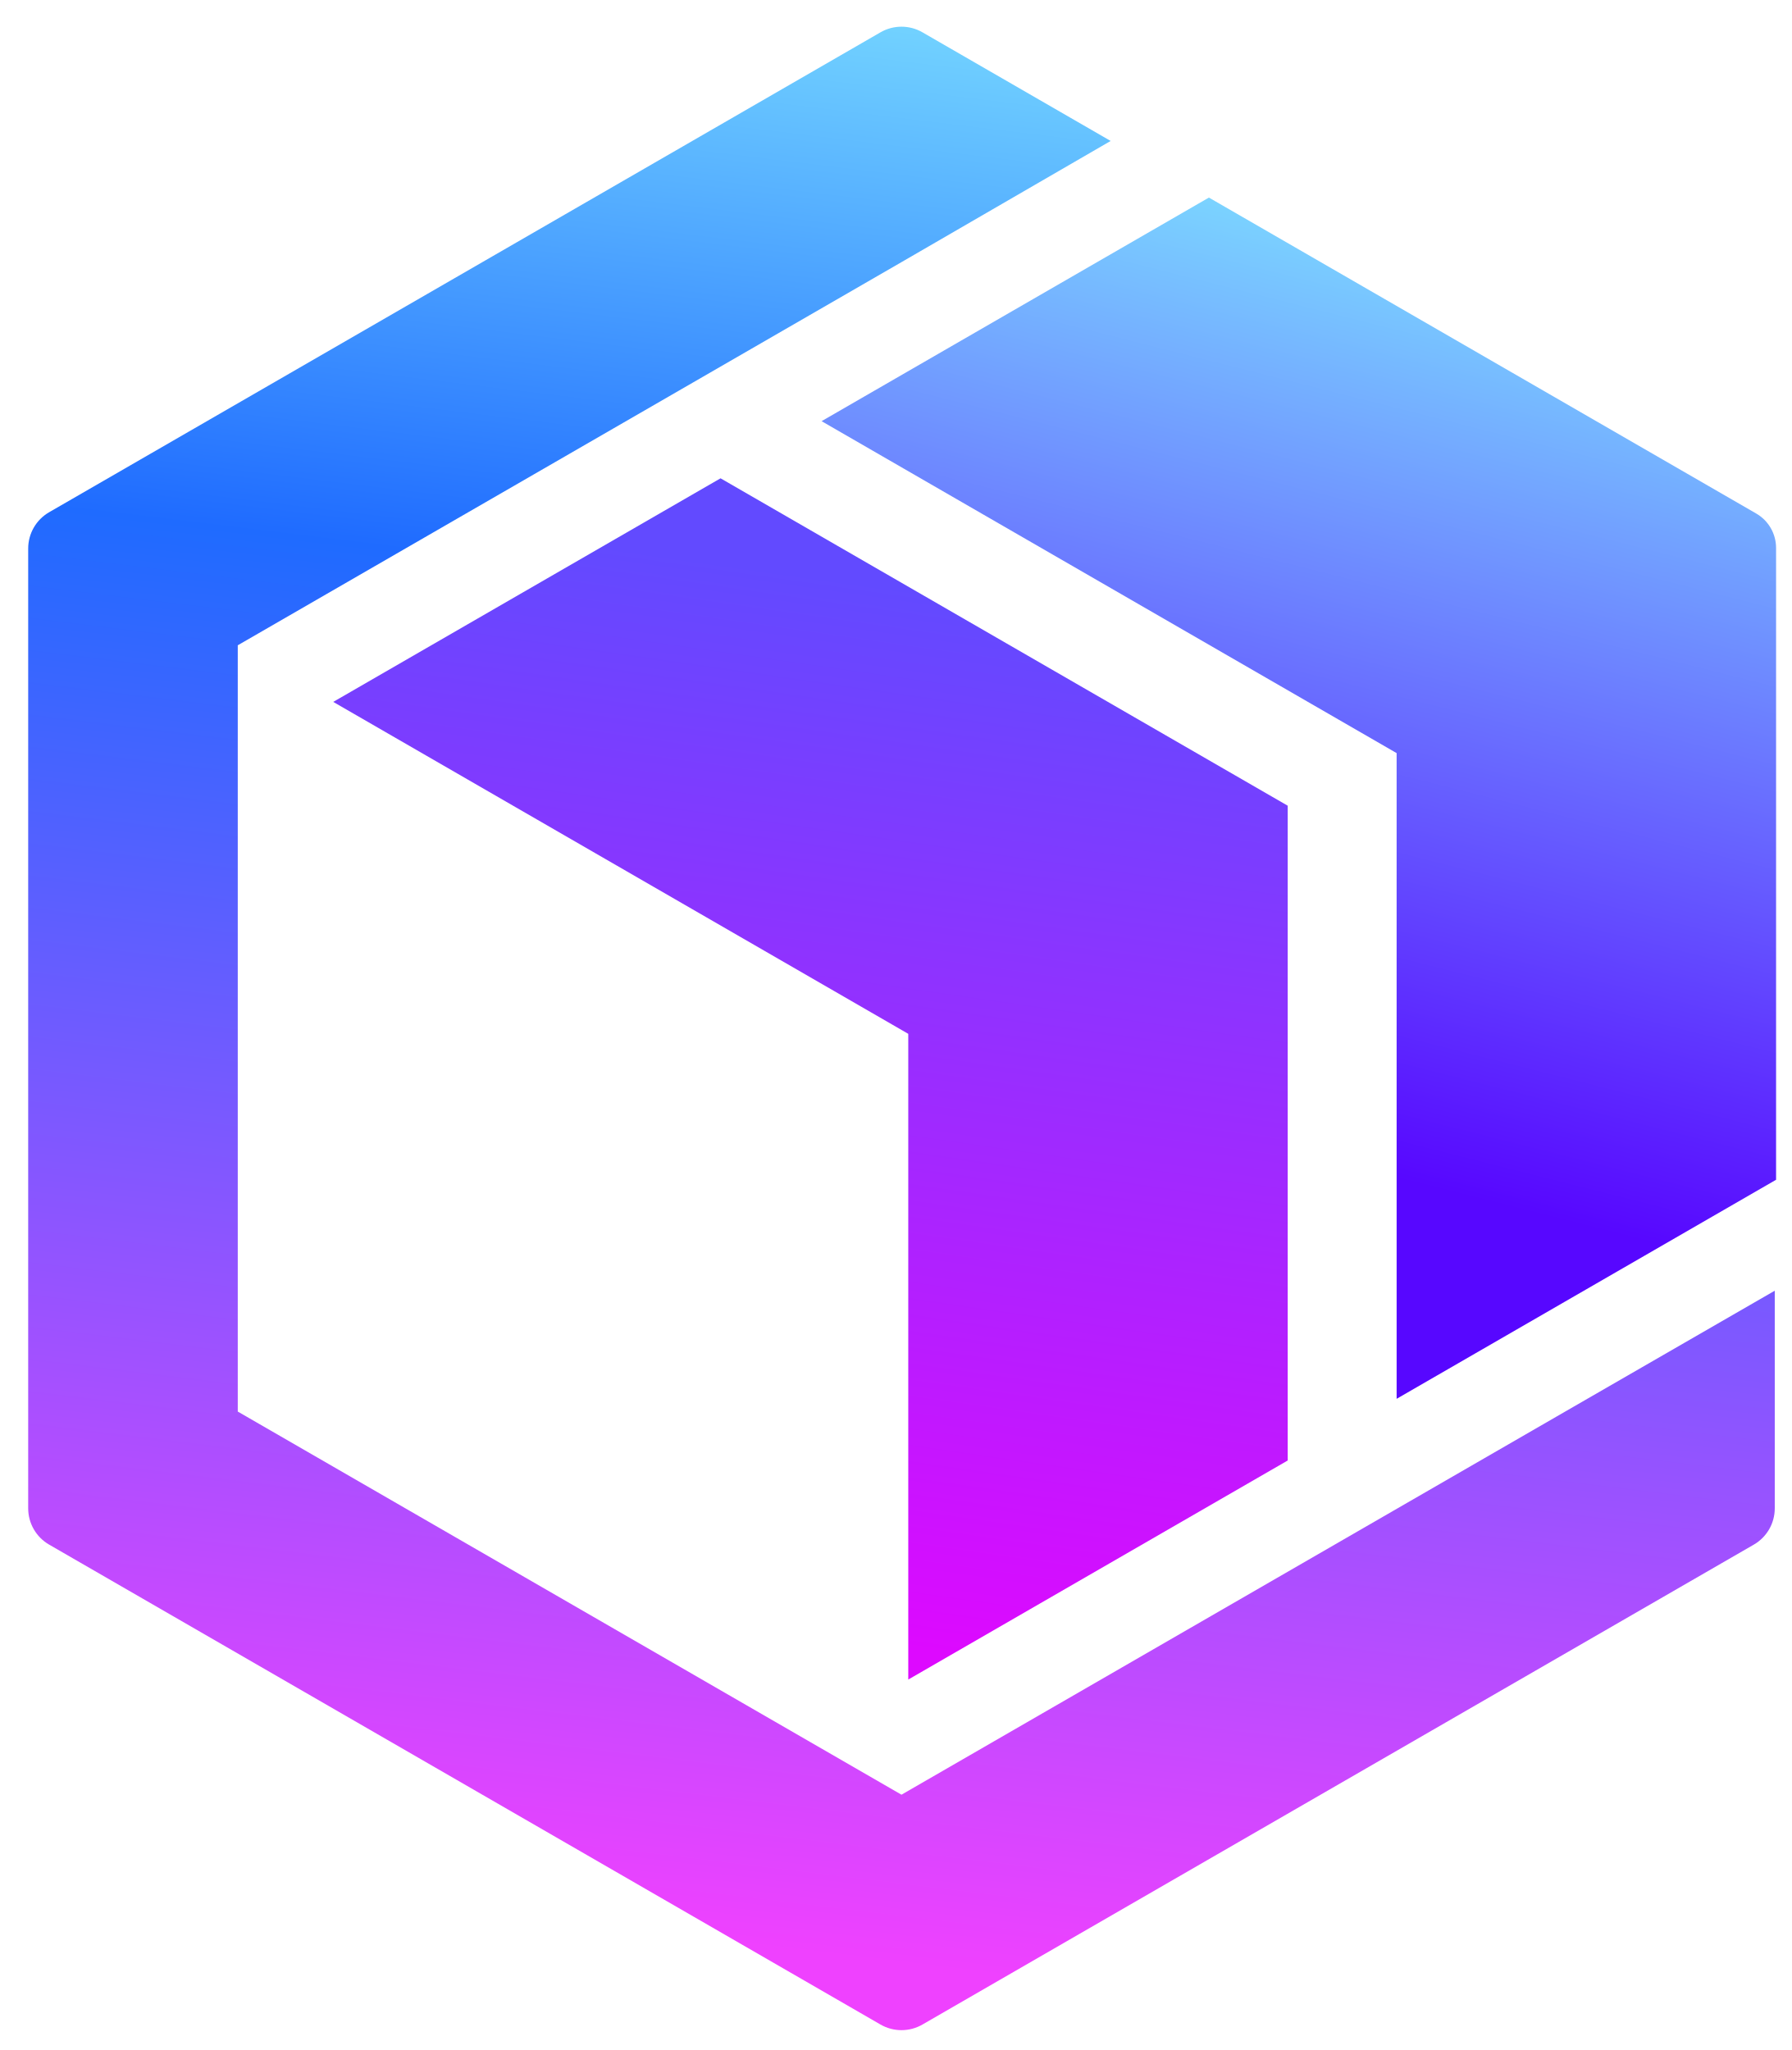
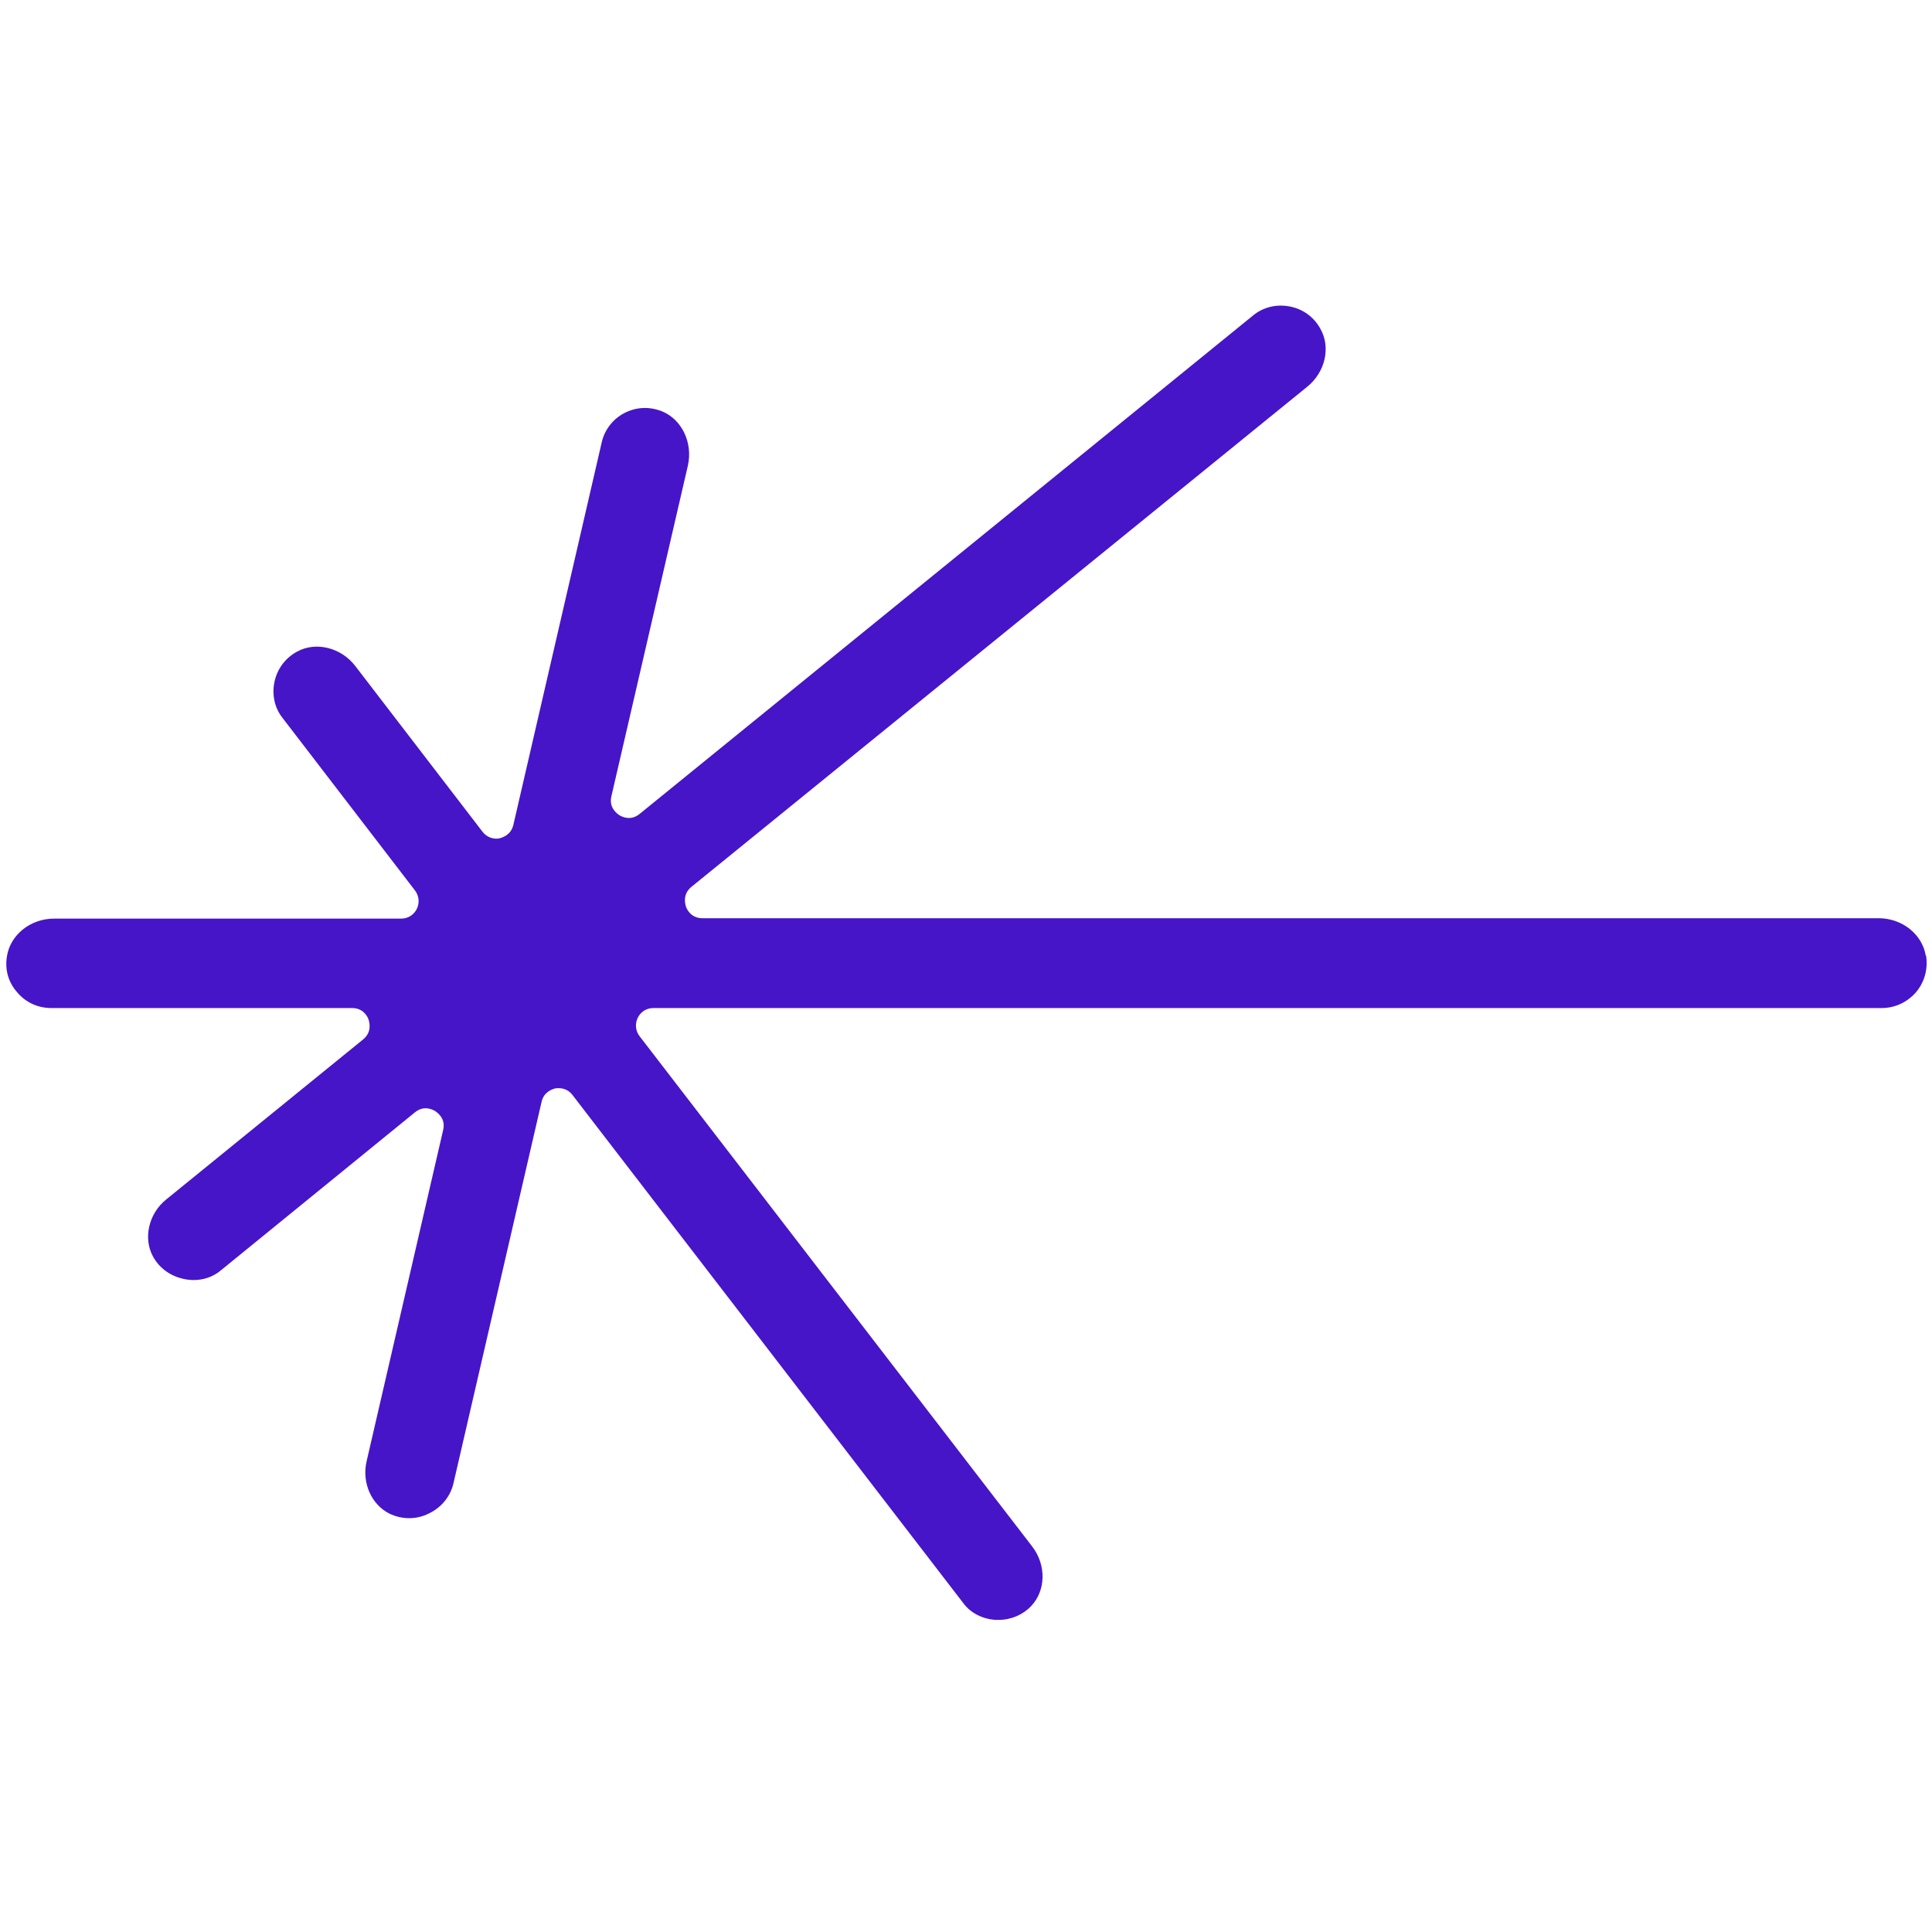
- <svg xmlns="http://www.w3.org/2000/svg" width="90" height="103" viewBox="0 0 90 103" fill="none">
-   <g>
-     <path d="M45.627 84.387L64.689 73.381V40.482L36.197 24.032L16.74 35.266L45.627 51.944L45.627 84.387Z" fill="url(#paint0_linear_510_872)" />
-     <path fill-rule="evenodd" clip-rule="evenodd" d="M28.615 22.797L45.286 13.171L55.794 7.082L46.339 1.623C45.688 1.247 44.885 1.247 44.233 1.623L2.469 25.736C1.817 26.112 1.416 26.807 1.416 27.559L1.416 75.785C1.416 76.537 1.817 77.232 2.469 77.608L44.233 101.721C44.885 102.097 45.688 102.097 46.339 101.721L88.104 77.608C88.755 77.232 89.156 76.537 89.156 75.785V64.85L78.629 70.922L45.286 90.173L11.944 70.922L11.944 32.422L28.615 22.797Z" fill="url(#paint1_linear_510_872)" />
-     <path d="M70.16 70.282L89.222 59.276V27.532C89.222 26.817 88.841 26.157 88.222 25.8L60.73 9.927L41.273 21.161L70.16 37.839L70.16 70.282Z" fill="url(#paint2_linear_510_872)" />
-   </g>
-   <defs>
-     <linearGradient id="paint0_linear_510_872" x1="32.137" y1="27.652" x2="24.506" y2="80.873" gradientUnits="userSpaceOnUse">
-       <stop stop-color="#624AFF" />
-       <stop offset="0.98" stop-color="#DD09FF" />
-     </linearGradient>
-     <linearGradient id="paint1_linear_510_872" x1="18.32" y1="95.413" x2="30.486" y2="-4.597" gradientUnits="userSpaceOnUse">
-       <stop stop-color="#EF41FF" />
-       <stop offset="0.67" stop-color="#1F6BFF" />
-       <stop offset="1" stop-color="#7DE0FF" />
-     </linearGradient>
-     <linearGradient id="paint2_linear_510_872" x1="62.826" y1="7.483" x2="50.779" y2="55.1" gradientUnits="userSpaceOnUse">
-       <stop stop-color="#7DE0FF" />
-       <stop offset="0.985" stop-color="#5707FF" />
-     </linearGradient>
-   </defs>
+ <svg xmlns="http://www.w3.org/2000/svg" width="147" height="147" viewBox="299.5 -23 147 147" fill="none">
+   <path d="M446.022 49.7C445.754 48.089 444.232 46.865 442.441 46.865H352.944C352.078 46.865 351.75 46.179 351.69 45.97C351.631 45.761 351.422 45.045 352.108 44.478L398.961 6.429C400.334 5.324 400.781 3.414 399.946 1.982C399.438 1.087 398.603 0.49 397.588 0.311C396.603 0.132 395.589 0.371 394.813 1.027L348.169 38.927C347.483 39.494 346.796 39.136 346.617 39.017C346.438 38.897 345.811 38.45 346.02 37.584L351.839 12.427C352.227 10.696 351.392 8.935 349.9 8.309C348.945 7.921 347.93 7.951 347.005 8.428C346.14 8.876 345.483 9.711 345.274 10.696L338.56 39.763C338.381 40.538 337.724 40.718 337.545 40.777C337.366 40.837 336.68 40.897 336.202 40.27L326.533 27.676C325.459 26.274 323.549 25.796 322.116 26.572C321.221 27.05 320.594 27.885 320.386 28.87C320.177 29.855 320.386 30.869 321.012 31.645L331.069 44.746C331.397 45.164 331.427 45.701 331.218 46.149C330.98 46.626 330.532 46.895 330.025 46.895H303.614C301.824 46.895 300.302 48.118 300.033 49.73C299.854 50.745 300.122 51.729 300.809 52.505C301.465 53.281 302.391 53.699 303.405 53.699H326.294C327.16 53.699 327.488 54.385 327.548 54.594C327.607 54.803 327.816 55.519 327.13 56.086L312.149 68.262C310.806 69.337 310.388 71.217 311.134 72.589C311.612 73.485 312.477 74.111 313.522 74.32C314.536 74.529 315.551 74.29 316.297 73.664L331.069 61.637C331.756 61.07 332.442 61.428 332.621 61.548C332.8 61.667 333.427 62.115 333.218 62.98L327.398 88.167C327.011 89.808 327.757 91.48 329.129 92.166C330.054 92.614 331.159 92.644 332.114 92.166C333.069 91.718 333.755 90.883 333.994 89.898L340.708 60.831C340.887 60.056 341.544 59.876 341.723 59.817C341.932 59.787 342.588 59.697 343.066 60.324L372.789 98.97C373.356 99.746 374.281 100.194 375.266 100.253C375.326 100.253 375.415 100.253 375.475 100.253C376.43 100.253 377.325 99.865 377.952 99.209C379.086 98.015 379.116 96.075 378.041 94.673L348.169 55.848C347.841 55.43 347.811 54.893 348.02 54.445C348.258 53.968 348.706 53.699 349.213 53.699H442.68C443.695 53.699 444.62 53.251 445.276 52.505C445.933 51.729 446.201 50.745 446.052 49.73L446.022 49.7Z" fill="#4615C8" />
</svg>
